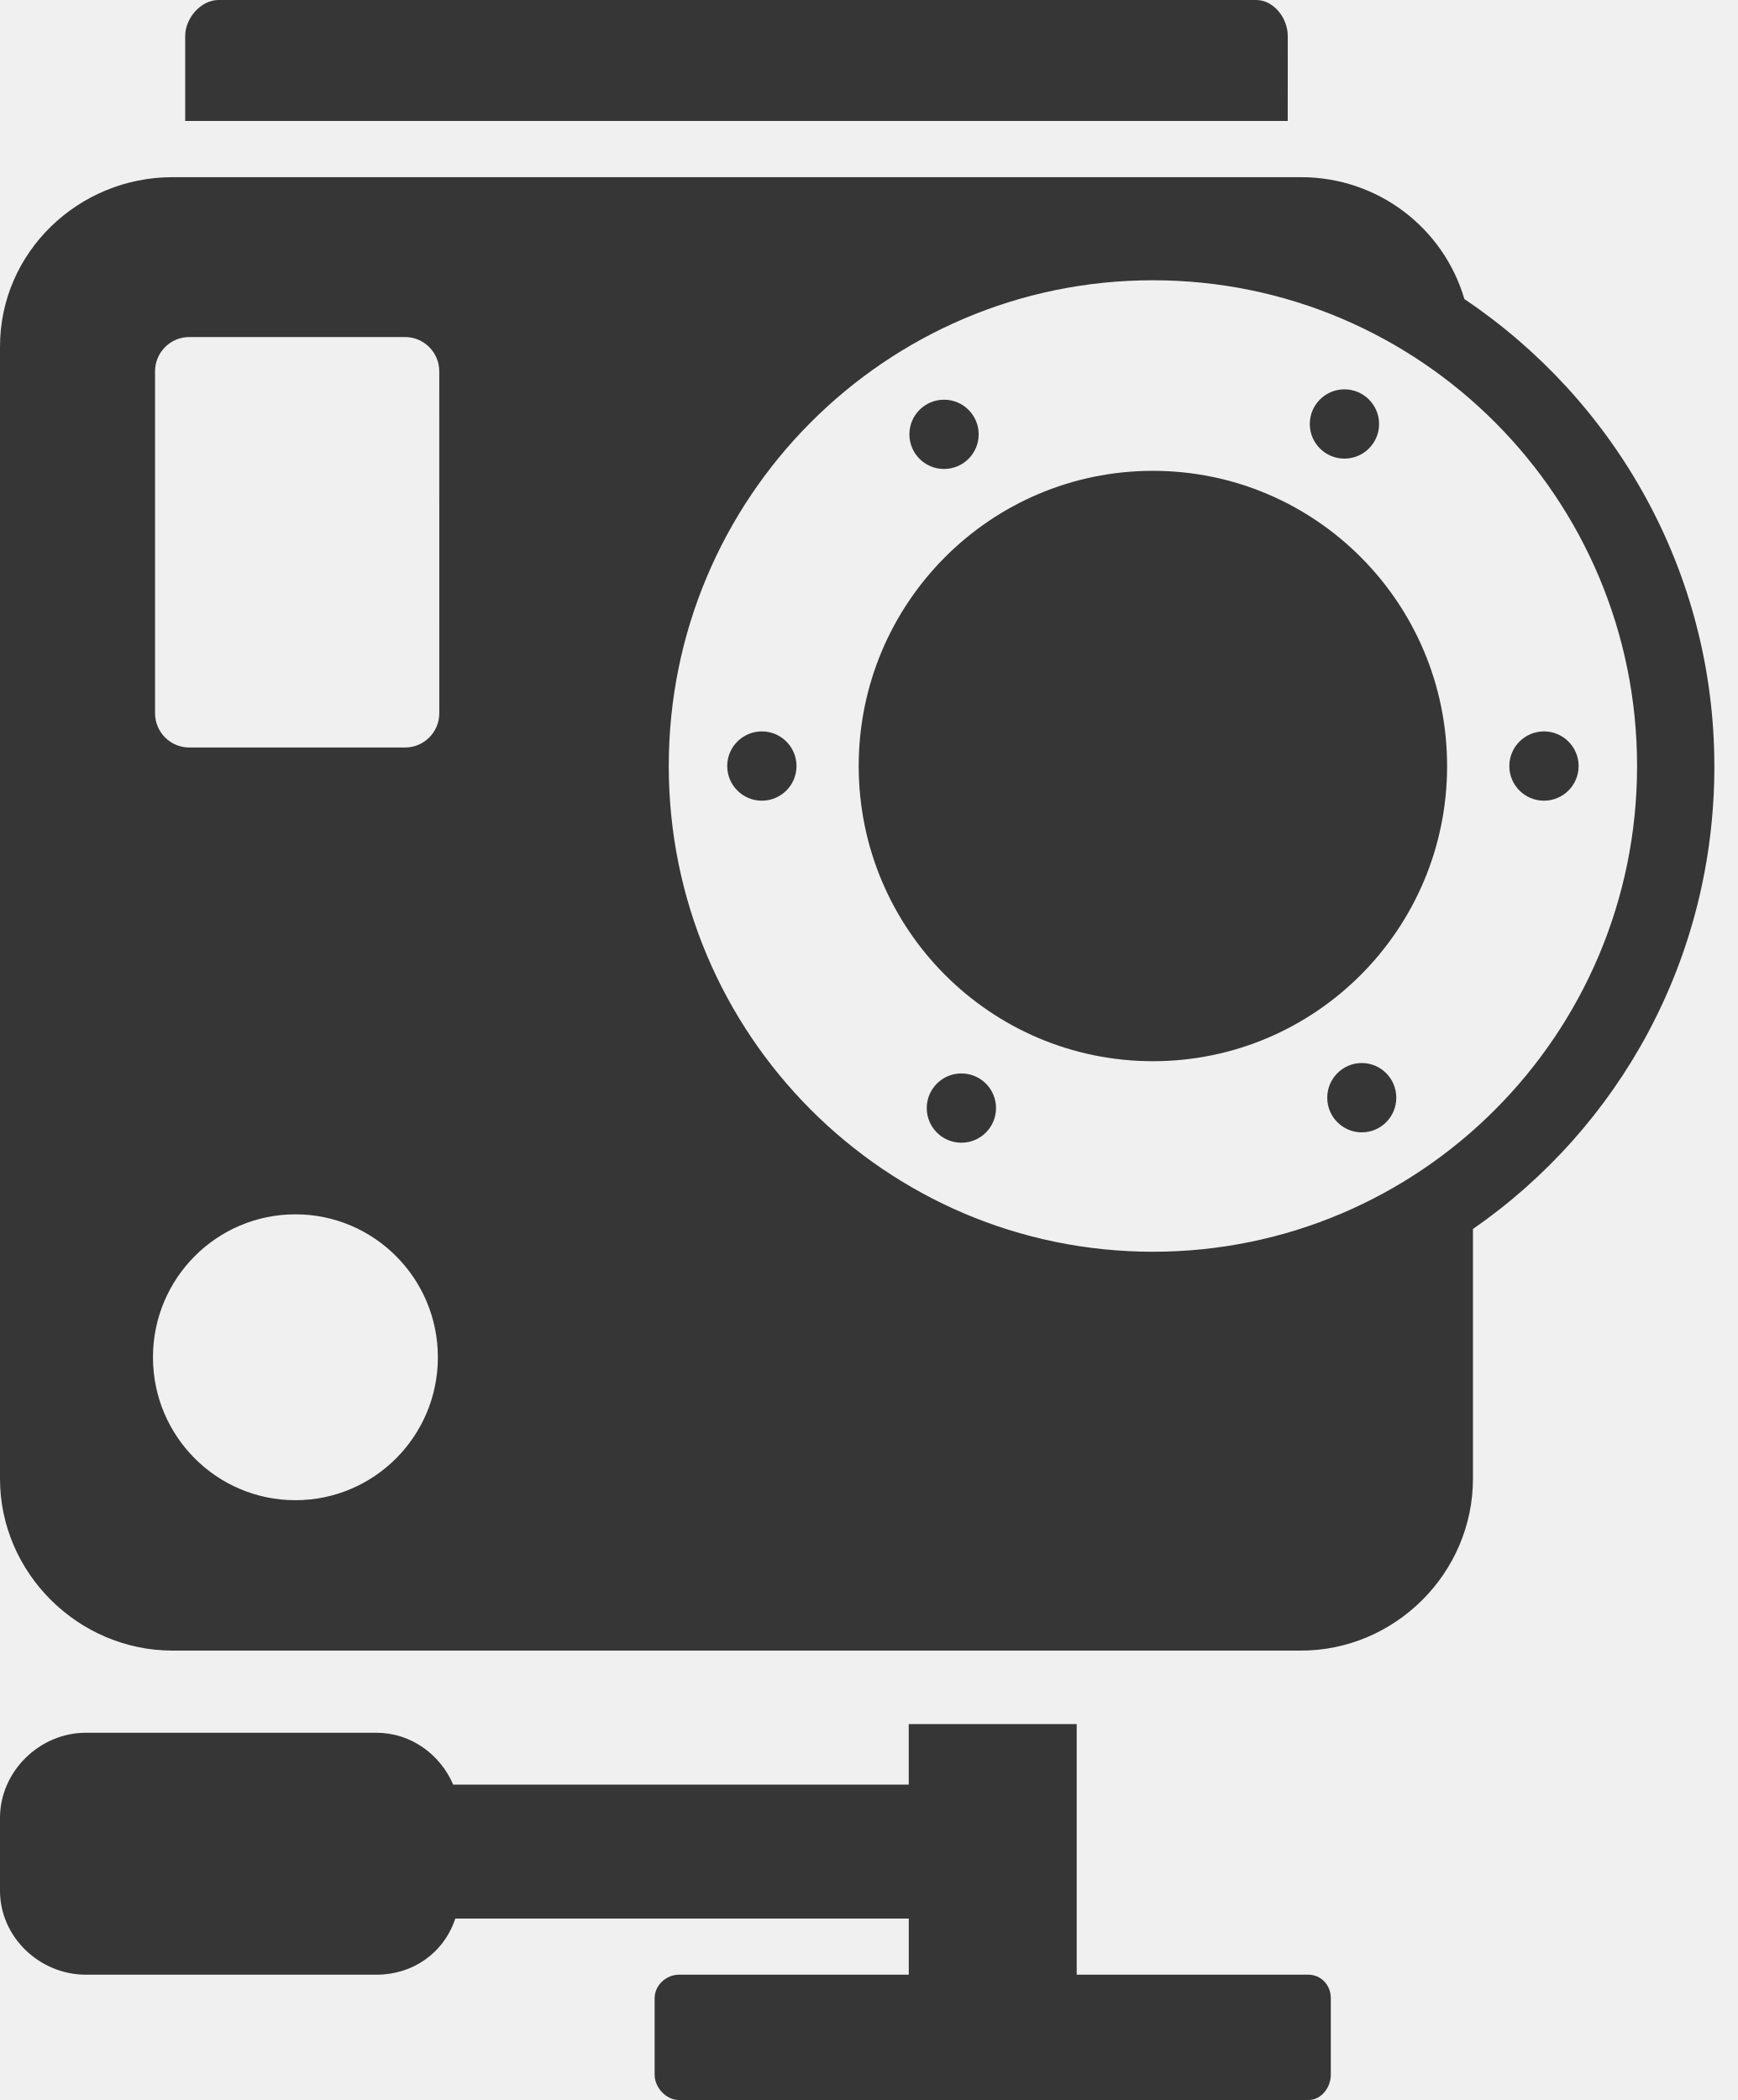
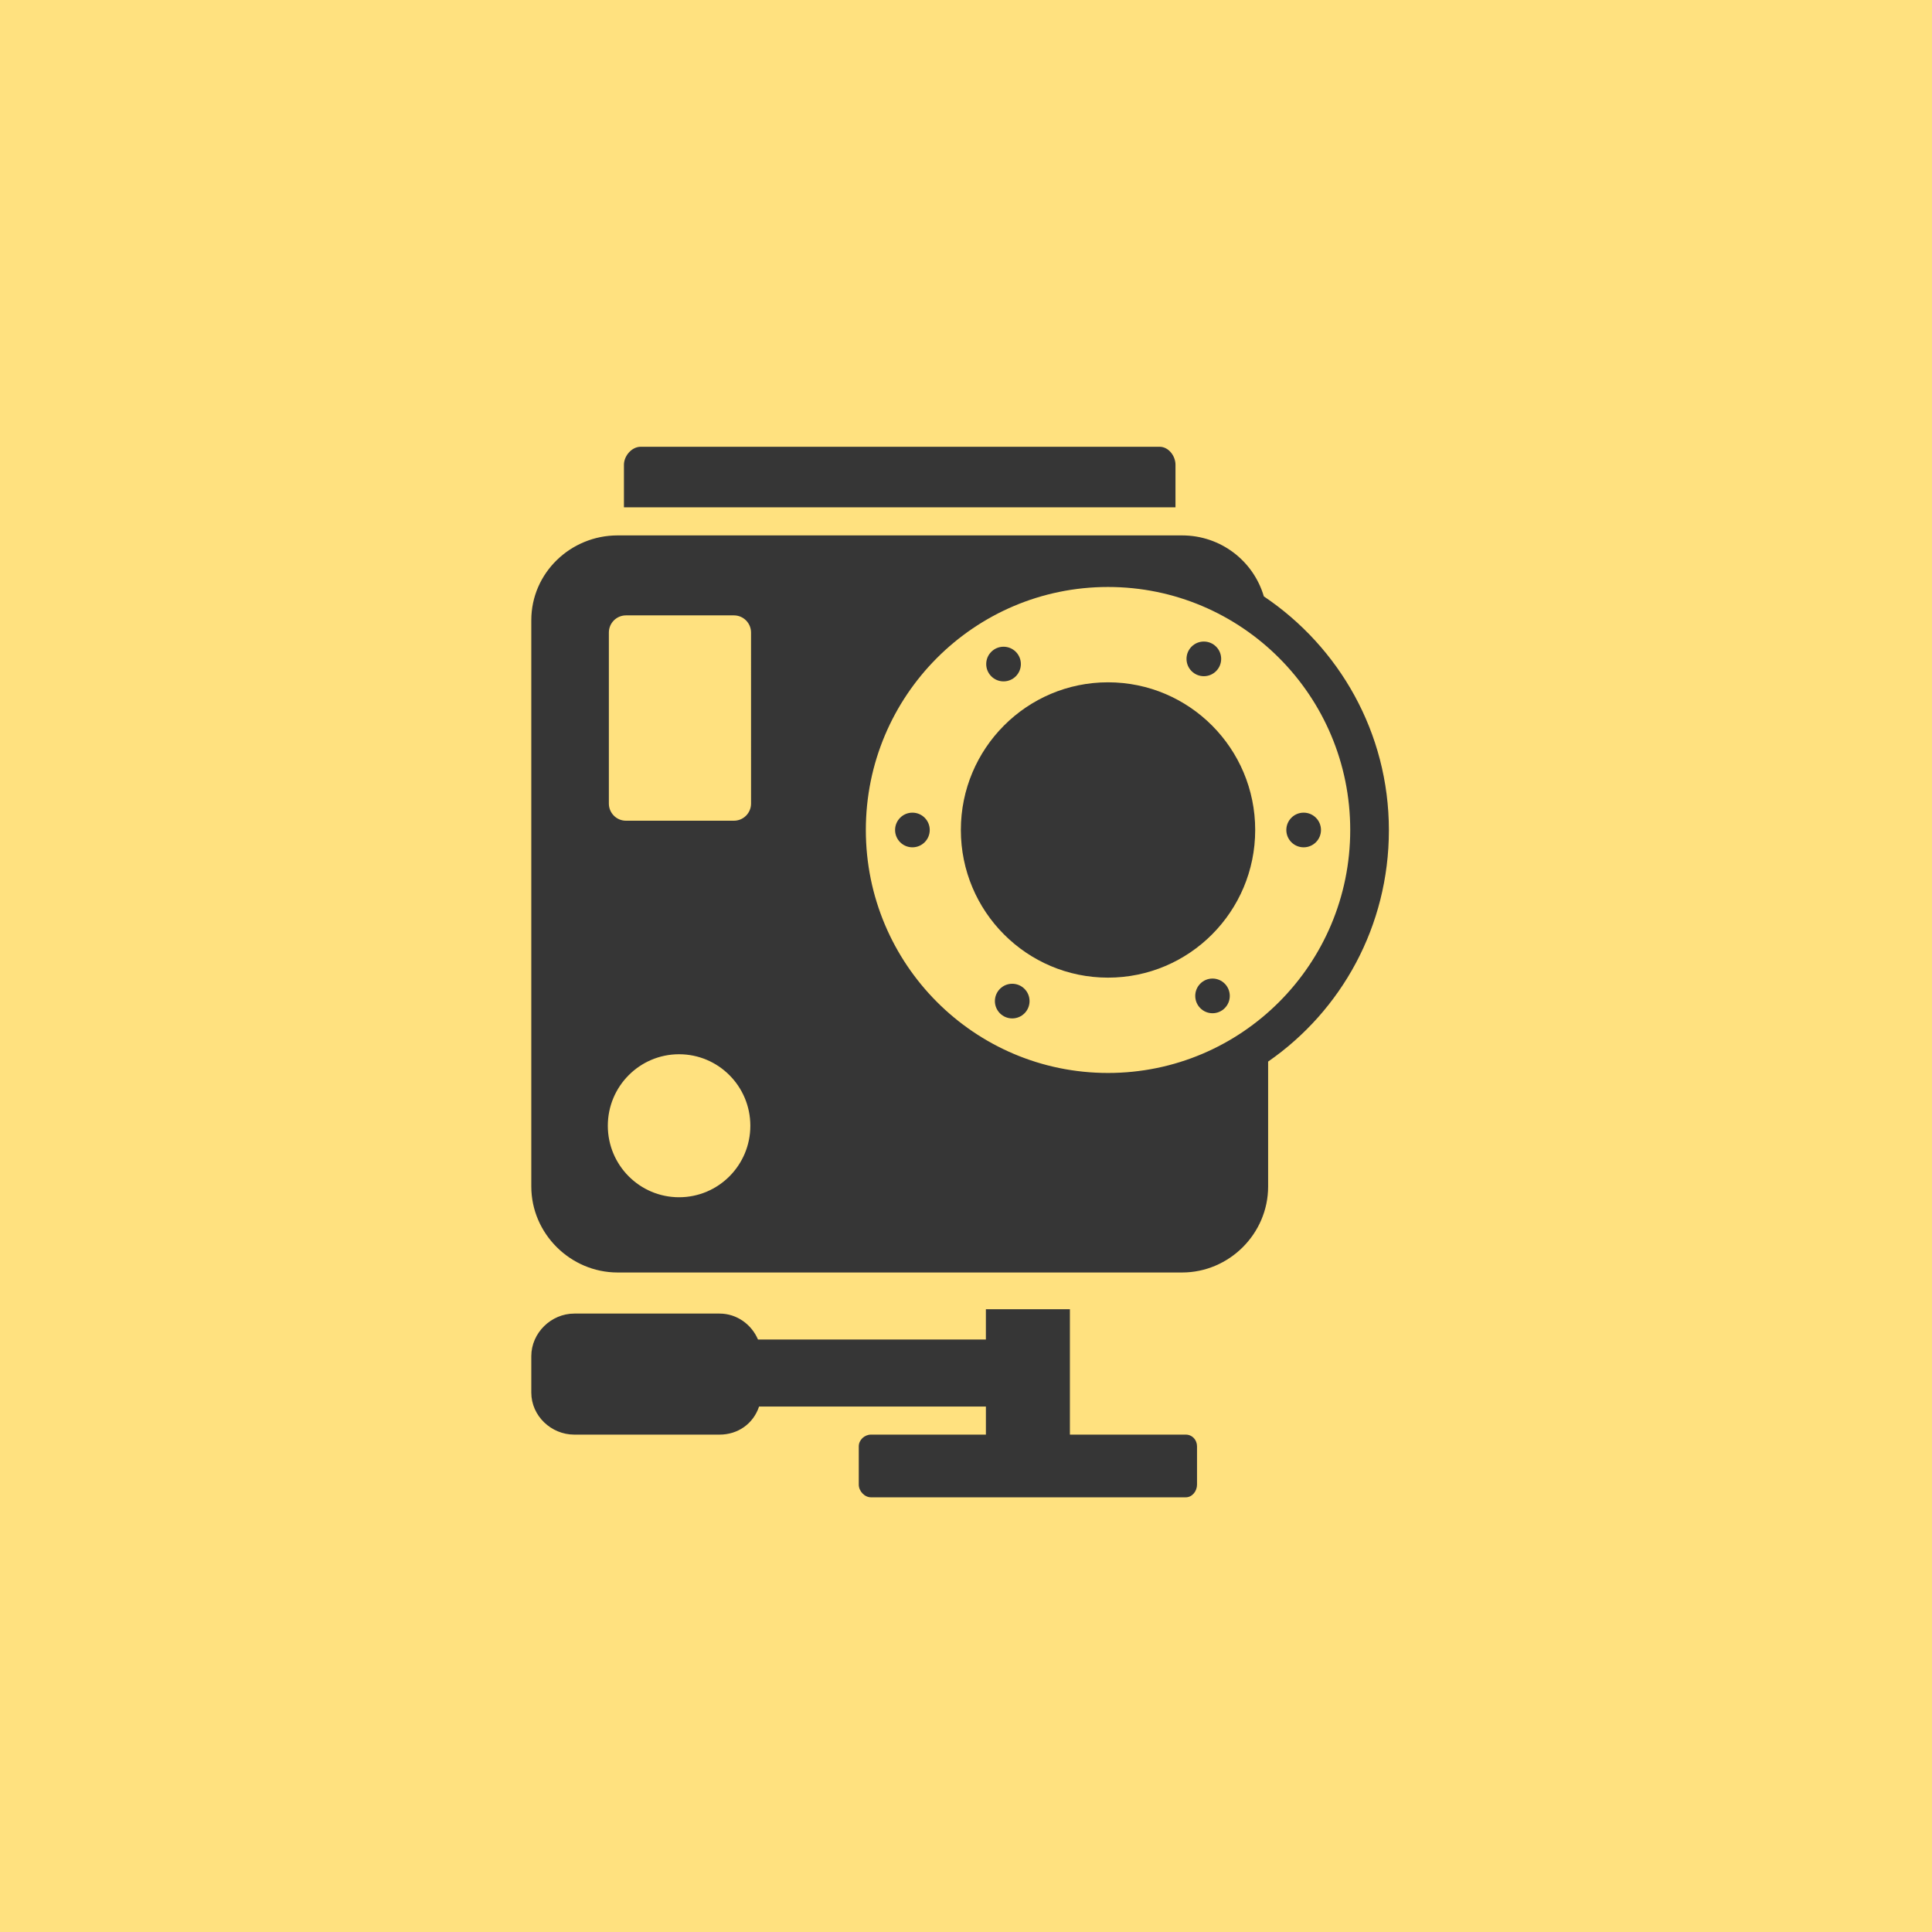
- <svg xmlns="http://www.w3.org/2000/svg" width="72" height="87" viewBox="0 0 72 87" fill="none">
-   <path d="M53.349 1.49C53.349 0.754 52.771 0 52.038 0H9.053C8.32 0 7.672 0.754 7.672 1.49V5.012H53.348L53.349 1.49Z" fill="#363636" />
-   <path d="M54.202 81.809H44.605V71.426H37.647V73.933H18.774C18.237 72.679 17.017 71.785 15.593 71.785H3.559C1.642 71.784 0 73.387 0 75.311V78.329C0 80.253 1.642 81.809 3.559 81.809H15.594C17.105 81.809 18.386 80.913 18.863 79.483H37.648V81.809H28.13C27.597 81.809 27.12 82.246 27.12 82.781V85.953C27.12 86.488 27.598 87.001 28.13 87.001H54.202C54.735 87.001 55.132 86.488 55.132 85.953V82.78C55.132 82.245 54.735 81.809 54.202 81.809Z" fill="#363636" />
-   <path d="M60.666 12.39C59.805 9.453 57.099 7.34 53.895 7.34H7.148C3.25 7.34 0 10.449 0 14.361V61.261C0 65.173 3.25 68.382 7.148 68.382H53.895C57.793 68.382 61.021 65.173 61.021 61.261V50.915C67.087 46.711 71.022 39.704 71.022 31.751C71.021 23.672 66.89 16.57 60.666 12.39ZM12.238 62.151C8.979 62.151 6.337 59.501 6.337 56.23C6.337 52.96 8.979 50.308 12.238 50.308C15.497 50.308 18.14 52.96 18.14 56.23C18.14 59.501 15.497 62.151 12.238 62.151ZM18.199 29.546C18.199 30.332 17.564 30.968 16.781 30.968H7.841C7.058 30.968 6.423 30.331 6.423 29.546V15.386C6.423 14.6 7.058 13.963 7.841 13.963H16.78C17.563 13.963 18.198 14.6 18.198 15.386L18.199 29.546ZM47.762 51.858C36.686 51.858 27.705 42.848 27.705 31.735C27.705 20.622 36.685 11.611 47.762 11.611C58.839 11.611 67.82 20.621 67.82 31.735C67.82 42.849 58.839 51.858 47.762 51.858Z" fill="#363636" />
-   <path d="M47.762 43.964C54.493 43.964 59.95 38.489 59.95 31.735C59.95 24.981 54.493 19.506 47.762 19.506C41.031 19.506 35.574 24.981 35.574 31.735C35.574 38.489 41.031 43.964 47.762 43.964Z" fill="#363636" />
-   <path d="M31.562 33.171C32.355 33.171 32.997 32.529 32.997 31.736C32.997 30.944 32.355 30.301 31.562 30.301C30.77 30.301 30.127 30.944 30.127 31.736C30.127 32.529 30.77 33.171 31.562 33.171Z" fill="#363636" />
-   <path d="M63.963 33.171C64.755 33.171 65.398 32.529 65.398 31.736C65.398 30.944 64.755 30.301 63.963 30.301C63.17 30.301 62.528 30.944 62.528 31.736C62.528 32.529 63.17 33.171 63.963 33.171Z" fill="#363636" />
-   <path d="M39.109 19.429C39.901 19.429 40.544 18.787 40.544 17.994C40.544 17.201 39.901 16.559 39.109 16.559C38.316 16.559 37.674 17.201 37.674 17.994C37.674 18.787 38.316 19.429 39.109 19.429Z" fill="#363636" />
-   <path d="M56.415 46.912C57.205 46.912 57.845 46.269 57.845 45.476C57.845 44.683 57.205 44.04 56.415 44.04C55.625 44.04 54.985 44.683 54.985 45.476C54.985 46.269 55.625 46.912 56.415 46.912Z" fill="#363636" />
-   <path d="M55.697 19C56.489 19 57.132 18.358 57.132 17.565C57.132 16.773 56.489 16.13 55.697 16.13C54.904 16.13 54.262 16.773 54.262 17.565C54.262 18.358 54.904 19 55.697 19Z" fill="#363636" />
-   <path d="M39.828 47.341C40.62 47.341 41.263 46.699 41.263 45.906C41.263 45.114 40.62 44.471 39.828 44.471C39.035 44.471 38.393 45.114 38.393 45.906C38.393 46.699 39.035 47.341 39.828 47.341Z" fill="#363636" />
+ <svg xmlns="http://www.w3.org/2000/svg" width="160" height="160" viewBox="0 0 160 160" fill="none">
+   <rect width="160" height="160" fill="#E5E5E5" />
+   <rect width="1440" height="3131" transform="translate(-540 -820)" fill="white" />
+   <rect width="160" height="160" fill="#FFE17F" />
+   <path d="M97.349 38.49C97.349 37.754 96.771 37 96.038 37H53.053C52.32 37 51.672 37.754 51.672 38.49V42.012H97.348L97.349 38.49Z" fill="#363636" />
+   <path d="M98.202 118.809H88.605V108.426H81.647V110.933H62.774C62.237 109.679 61.017 108.785 59.593 108.785H47.559C45.642 108.784 44 110.387 44 112.311V115.329C44 117.253 45.642 118.809 47.559 118.809H59.594C61.105 118.809 62.386 117.913 62.863 116.483H81.648V118.809H72.13C71.597 118.809 71.12 119.246 71.12 119.781V122.953C71.12 123.488 71.598 124.001 72.13 124.001H98.202C98.735 124.001 99.132 123.488 99.132 122.953V119.78C99.132 119.245 98.735 118.809 98.202 118.809Z" fill="#363636" />
+   <path d="M104.666 49.39C103.805 46.453 101.099 44.34 97.895 44.34H51.148C47.25 44.34 44 47.449 44 51.361V98.261C44 102.173 47.25 105.382 51.148 105.382H97.895C101.793 105.382 105.021 102.173 105.021 98.261V87.915C111.087 83.711 115.022 76.704 115.022 68.751C115.021 60.672 110.89 53.57 104.666 49.39ZM56.238 99.151C52.979 99.151 50.337 96.501 50.337 93.23C50.337 89.96 52.979 87.308 56.238 87.308C59.497 87.308 62.14 89.96 62.14 93.23C62.14 96.501 59.497 99.151 56.238 99.151ZM62.199 66.546C62.199 67.332 61.564 67.968 60.781 67.968H51.841C51.058 67.968 50.423 67.331 50.423 66.546V52.386C50.423 51.6 51.058 50.963 51.841 50.963H60.78C61.563 50.963 62.198 51.6 62.198 52.386L62.199 66.546ZM91.762 88.858C80.686 88.858 71.705 79.848 71.705 68.735C71.705 57.622 80.685 48.611 91.762 48.611C102.839 48.611 111.82 57.621 111.82 68.735C111.82 79.849 102.839 88.858 91.762 88.858Z" fill="#363636" />
+   <path d="M91.762 80.964C98.493 80.964 103.95 75.489 103.95 68.735C103.95 61.981 98.493 56.506 91.762 56.506C85.031 56.506 79.574 61.981 79.574 68.735C79.574 75.489 85.031 80.964 91.762 80.964Z" fill="#363636" />
+   <path d="M75.562 70.171C76.355 70.171 76.997 69.528 76.997 68.736C76.997 67.944 76.355 67.301 75.562 67.301C74.769 67.301 74.127 67.944 74.127 68.736C74.127 69.528 74.769 70.171 75.562 70.171Z" fill="#363636" />
+   <path d="M107.963 70.171C108.756 70.171 109.398 69.528 109.398 68.736C109.398 67.944 108.756 67.301 107.963 67.301C107.17 67.301 106.528 67.944 106.528 68.736C106.528 69.528 107.17 70.171 107.963 70.171Z" fill="#363636" />
+   <path d="M83.109 56.429C83.901 56.429 84.544 55.786 84.544 54.994C84.544 54.202 83.901 53.559 83.109 53.559C82.317 53.559 81.674 54.202 81.674 54.994C81.674 55.786 82.317 56.429 83.109 56.429Z" fill="#363636" />
+   <path d="M100.415 83.912C101.205 83.912 101.845 83.269 101.845 82.476C101.845 81.683 101.205 81.04 100.415 81.04C99.625 81.04 98.985 81.683 98.985 82.476C98.985 83.269 99.625 83.912 100.415 83.912Z" fill="#363636" />
+   <path d="M99.697 56C100.49 56 101.132 55.358 101.132 54.565C101.132 53.773 100.49 53.13 99.697 53.13C98.904 53.13 98.262 53.773 98.262 54.565C98.262 55.358 98.904 56 99.697 56Z" fill="#363636" />
+   <path d="M83.828 84.341C84.621 84.341 85.263 83.698 85.263 82.906C85.263 82.114 84.621 81.471 83.828 81.471C83.035 81.471 82.393 82.114 82.393 82.906C82.393 83.698 83.035 84.341 83.828 84.341Z" fill="#363636" />
</svg>
